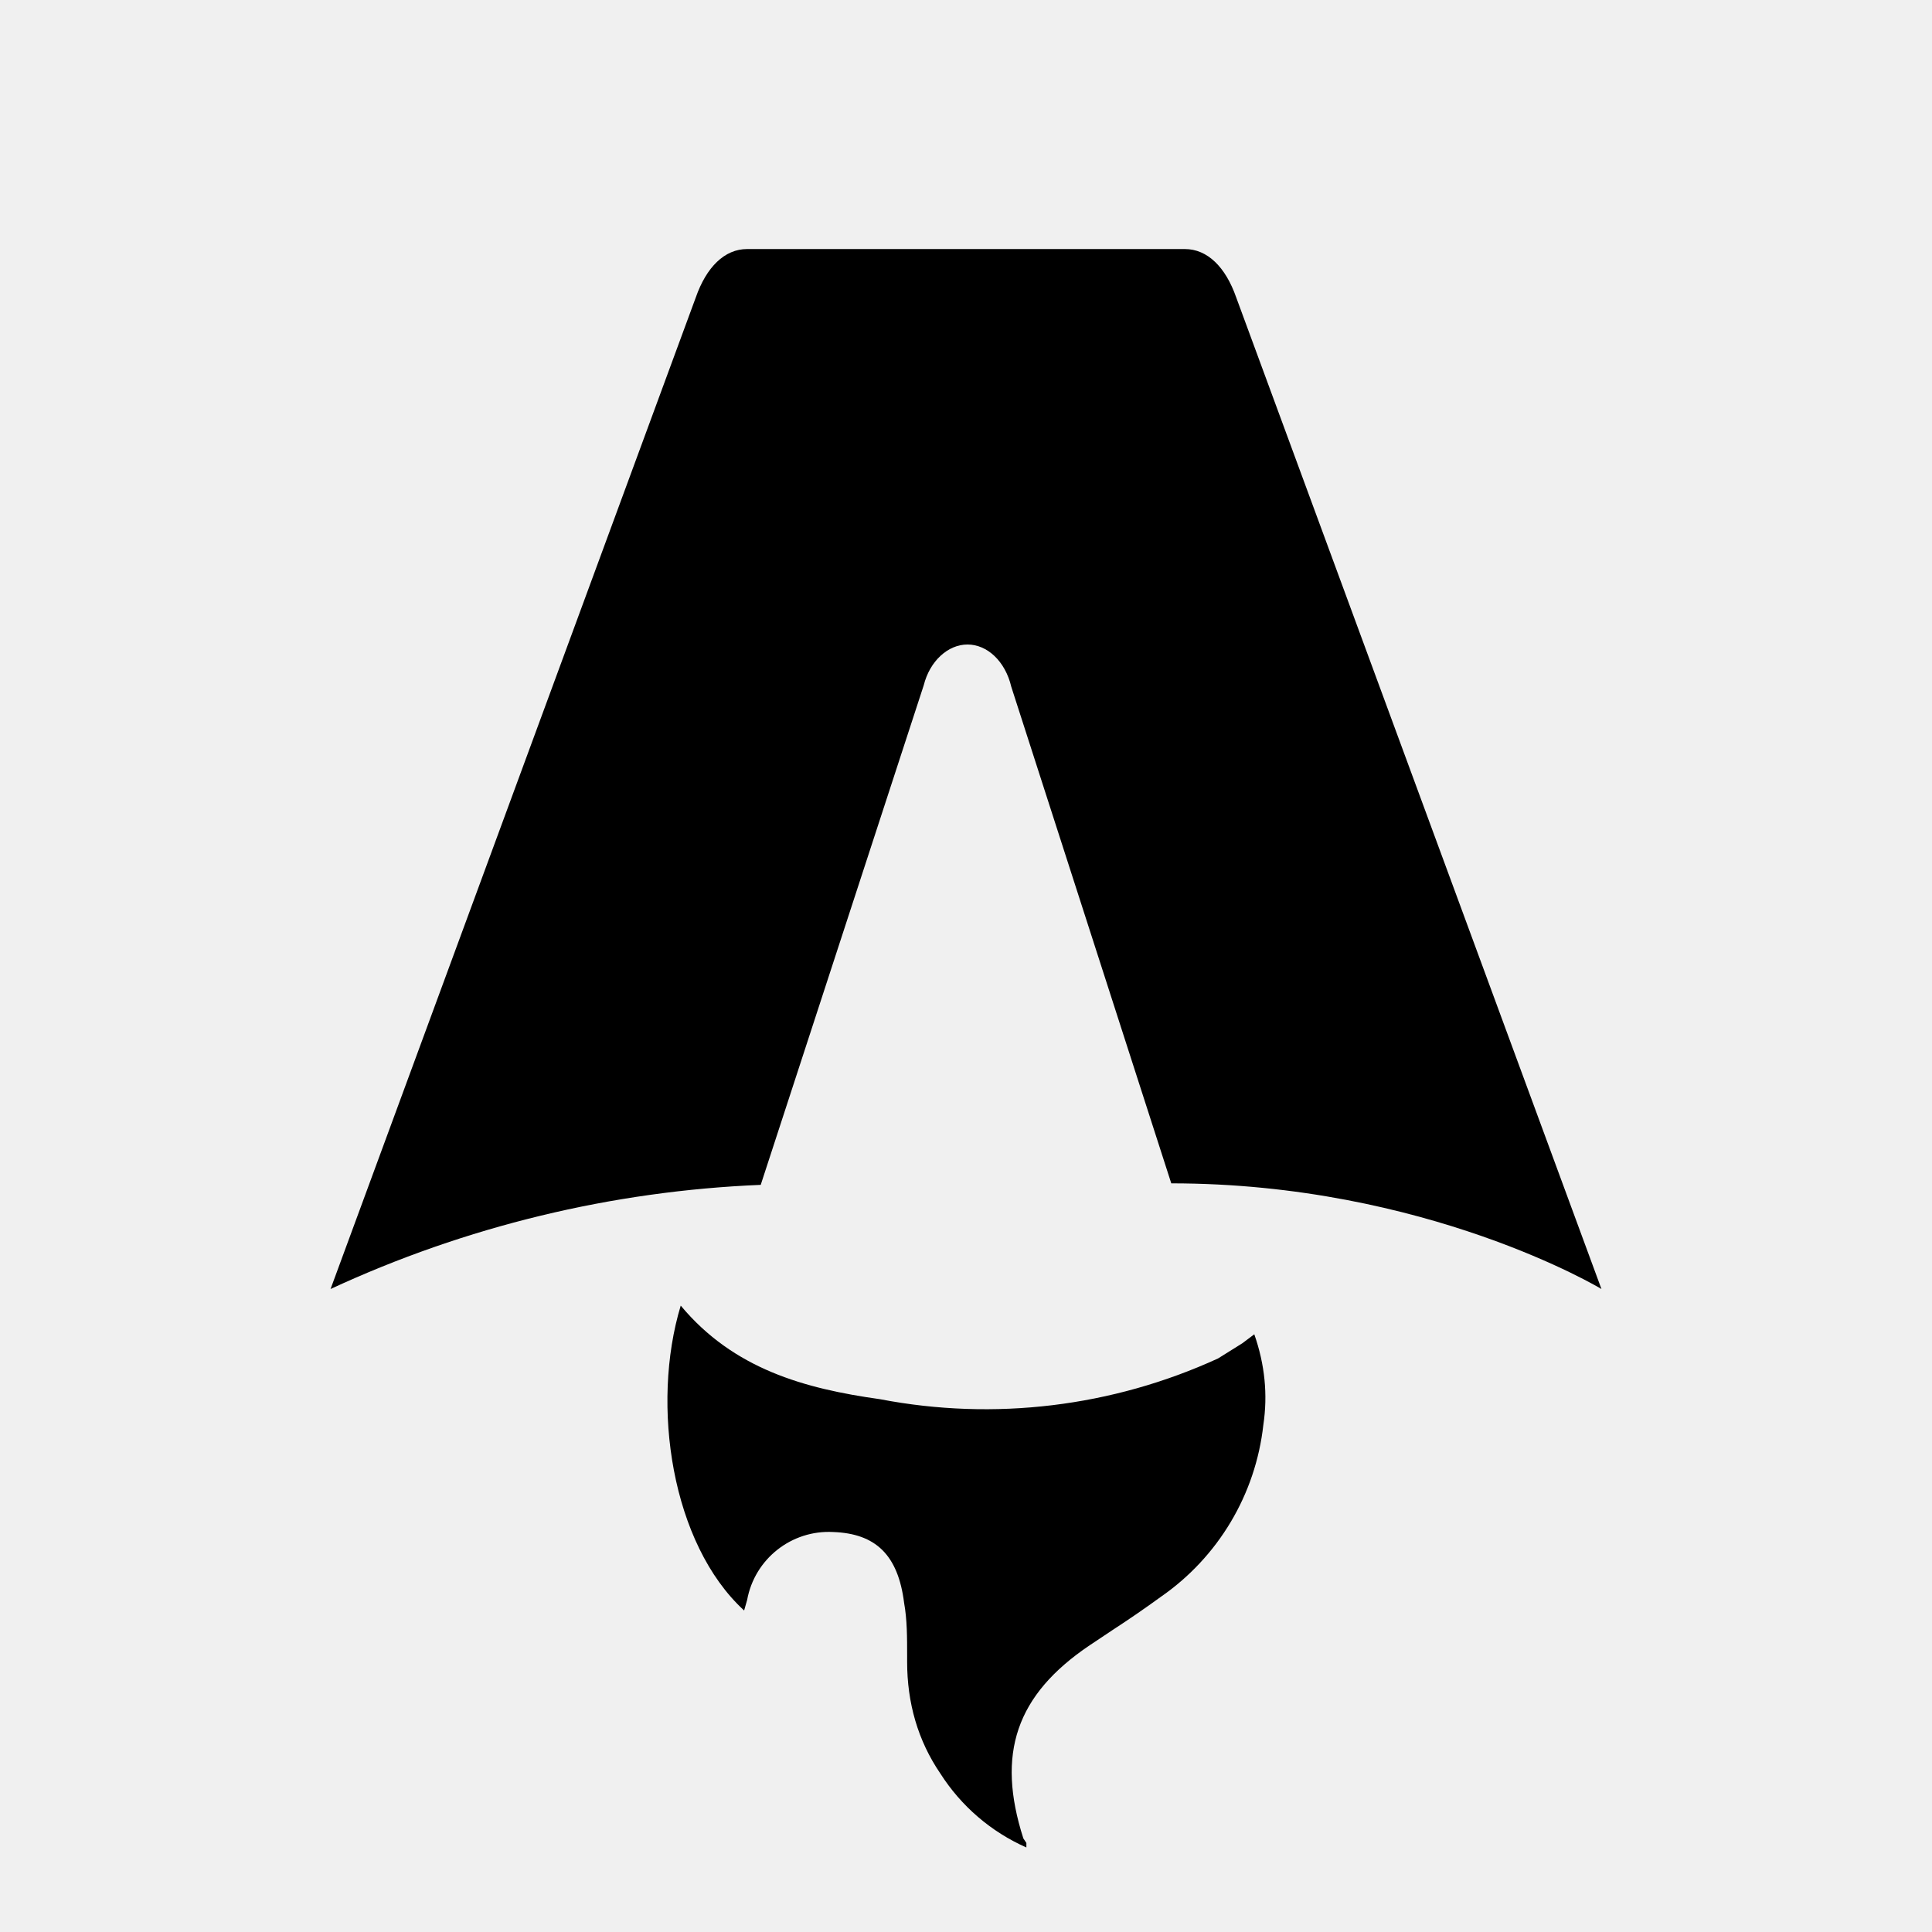
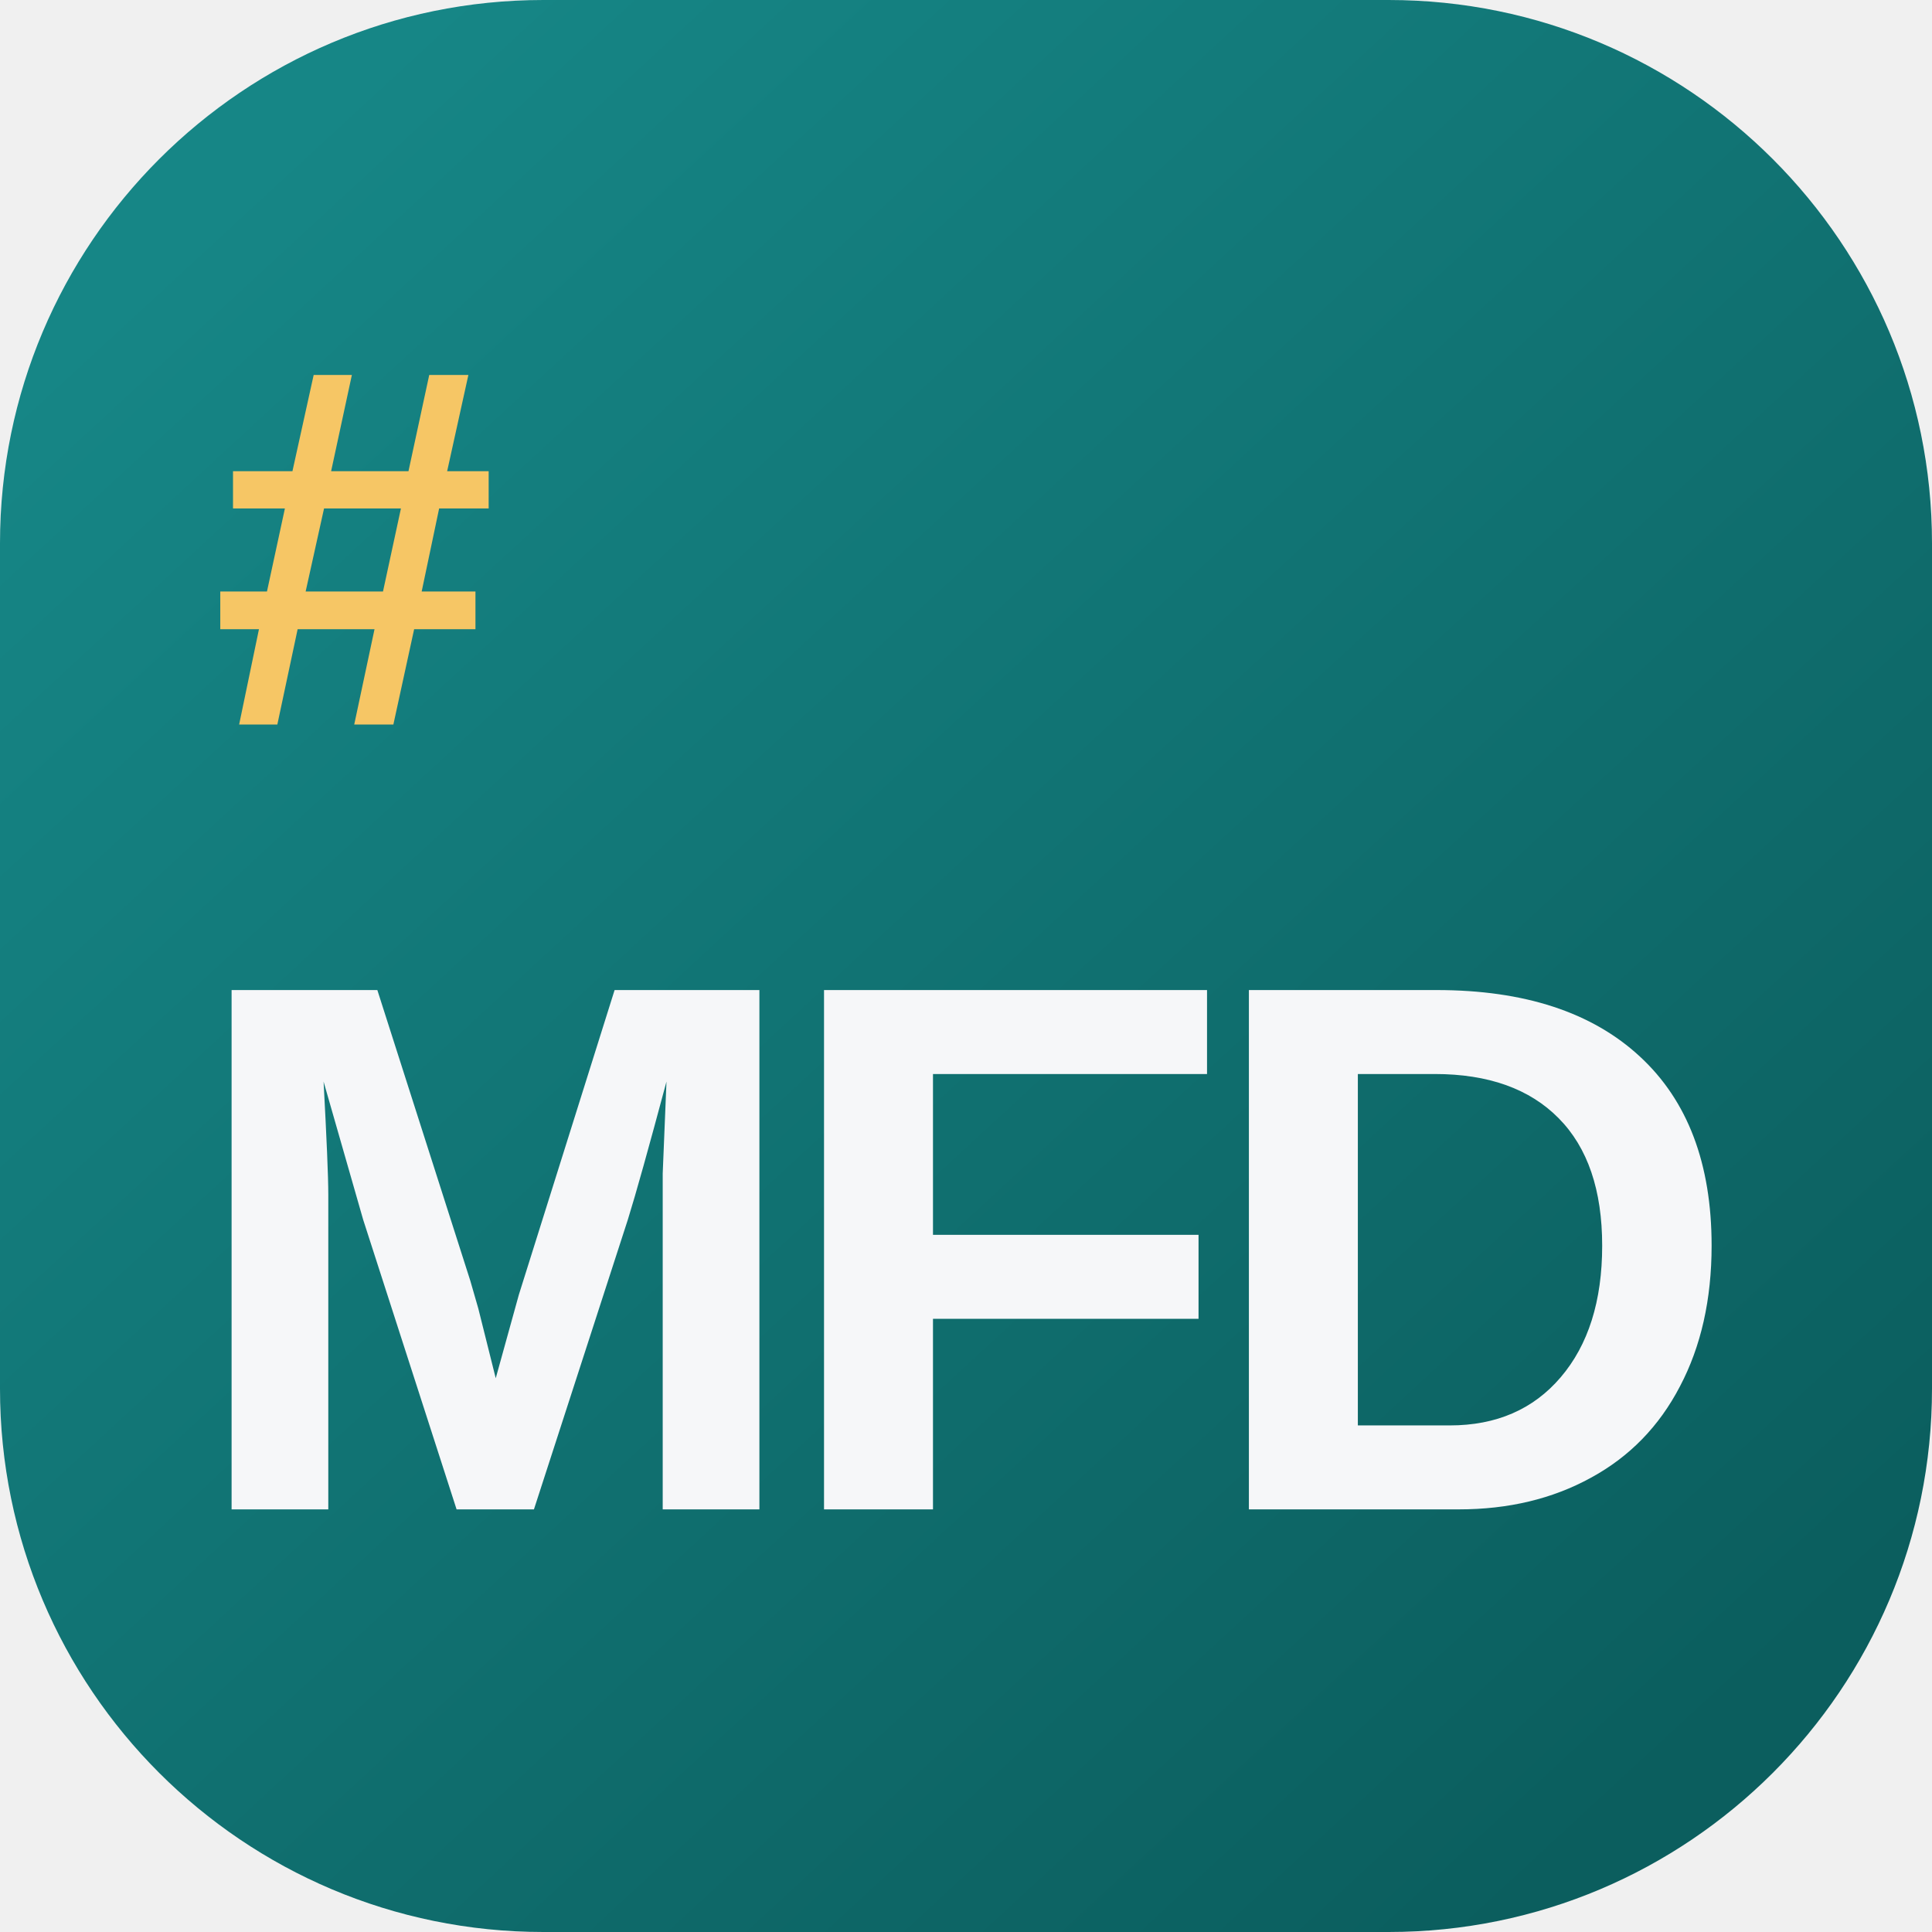
- <svg xmlns="http://www.w3.org/2000/svg" fill="none" viewBox="0 0 128 128">
-   <path d="M50.4 78.5a75.1 75.1 0 0 0-28.5 6.9l24.2-65.7c.7-2 1.9-3.2 3.4-3.2h29c1.5 0 2.7 1.2 3.4 3.2l24.2 65.7s-11.6-7-28.5-7L67 45.5c-.4-1.7-1.6-2.8-2.9-2.8-1.3 0-2.5 1.1-2.9 2.7L50.4 78.5Zm-1.1 28.2Zm-4.2-20.2c-2 6.6-.6 15.8 4.2 20.2a17.5 17.5 0 0 1 .2-.7 5.5 5.5 0 0 1 5.7-4.5c2.8.1 4.3 1.5 4.7 4.7.2 1.1.2 2.3.2 3.5v.4c0 2.7.7 5.2 2.2 7.4a13 13 0 0 0 5.7 4.9v-.3l-.2-.3c-1.8-5.6-.5-9.5 4.4-12.8l1.5-1a73 73 0 0 0 3.2-2.2 16 16 0 0 0 6.8-11.4c.3-2 .1-4-.6-6l-.8.6-1.6 1a37 37 0 0 1-22.4 2.7c-5-.7-9.7-2-13.2-6.2Z" />
-   <style>
-         path { fill: #000; }
-         @media (prefers-color-scheme: dark) {
-             path { fill: #FFF; }
-         }
-     </style>
+ <svg xmlns="http://www.w3.org/2000/svg" width="64" height="64" viewBox="0 0 64 64" role="img" aria-labelledby="title desc">
+   <defs>
+     <linearGradient id="bg" x1="8" y1="6" x2="56" y2="58" gradientUnits="userSpaceOnUse">
+       <stop stop-color="#168686" />
+       <stop offset="1" stop-color="#0b5e5e" />
+     </linearGradient>
+   </defs>
+   <rect width="64" height="64" rx="18" fill="url(#bg)" />
+   <g font-family="'Arial Black', 'Arial Bold', 'Helvetica Neue', Arial, sans-serif" font-weight="900">
+     <text x="7" y="24" fill="#f6c665" font-size="17">#</text>
+     <text x="6" y="50" fill="#f6f7f9" font-size="25" letter-spacing="-1.2">MFD</text>
+   </g>
</svg>
